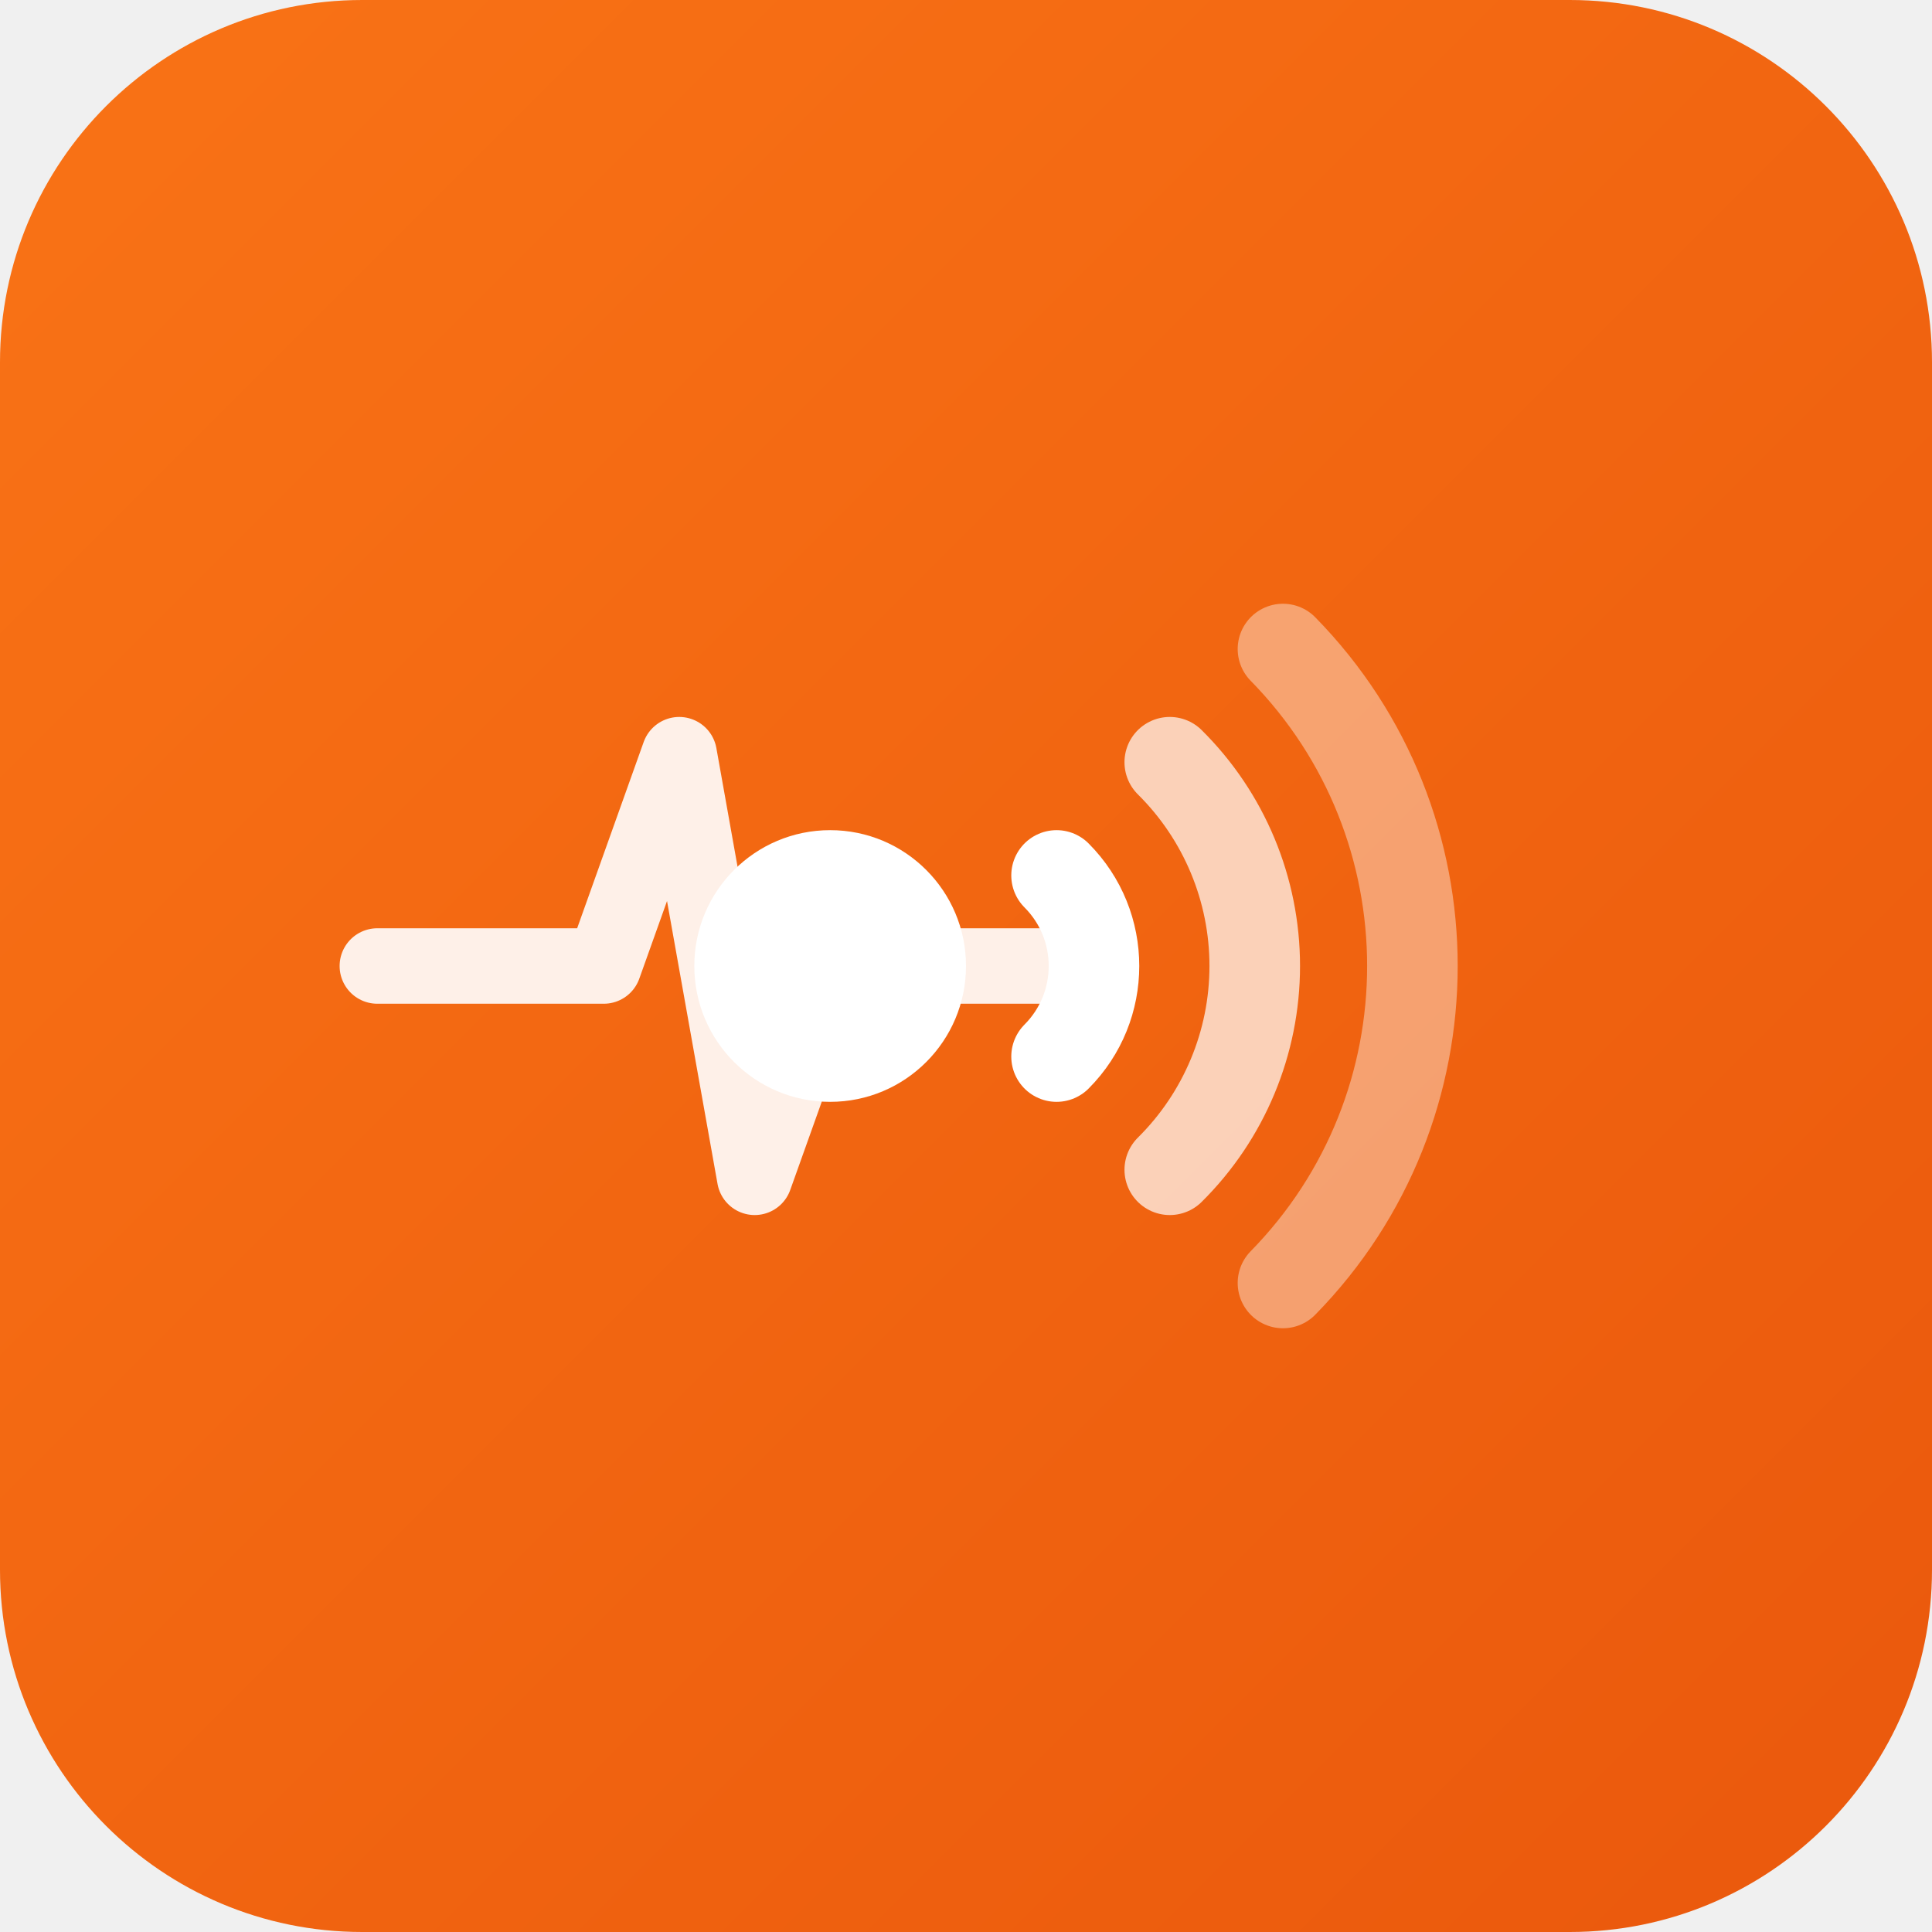
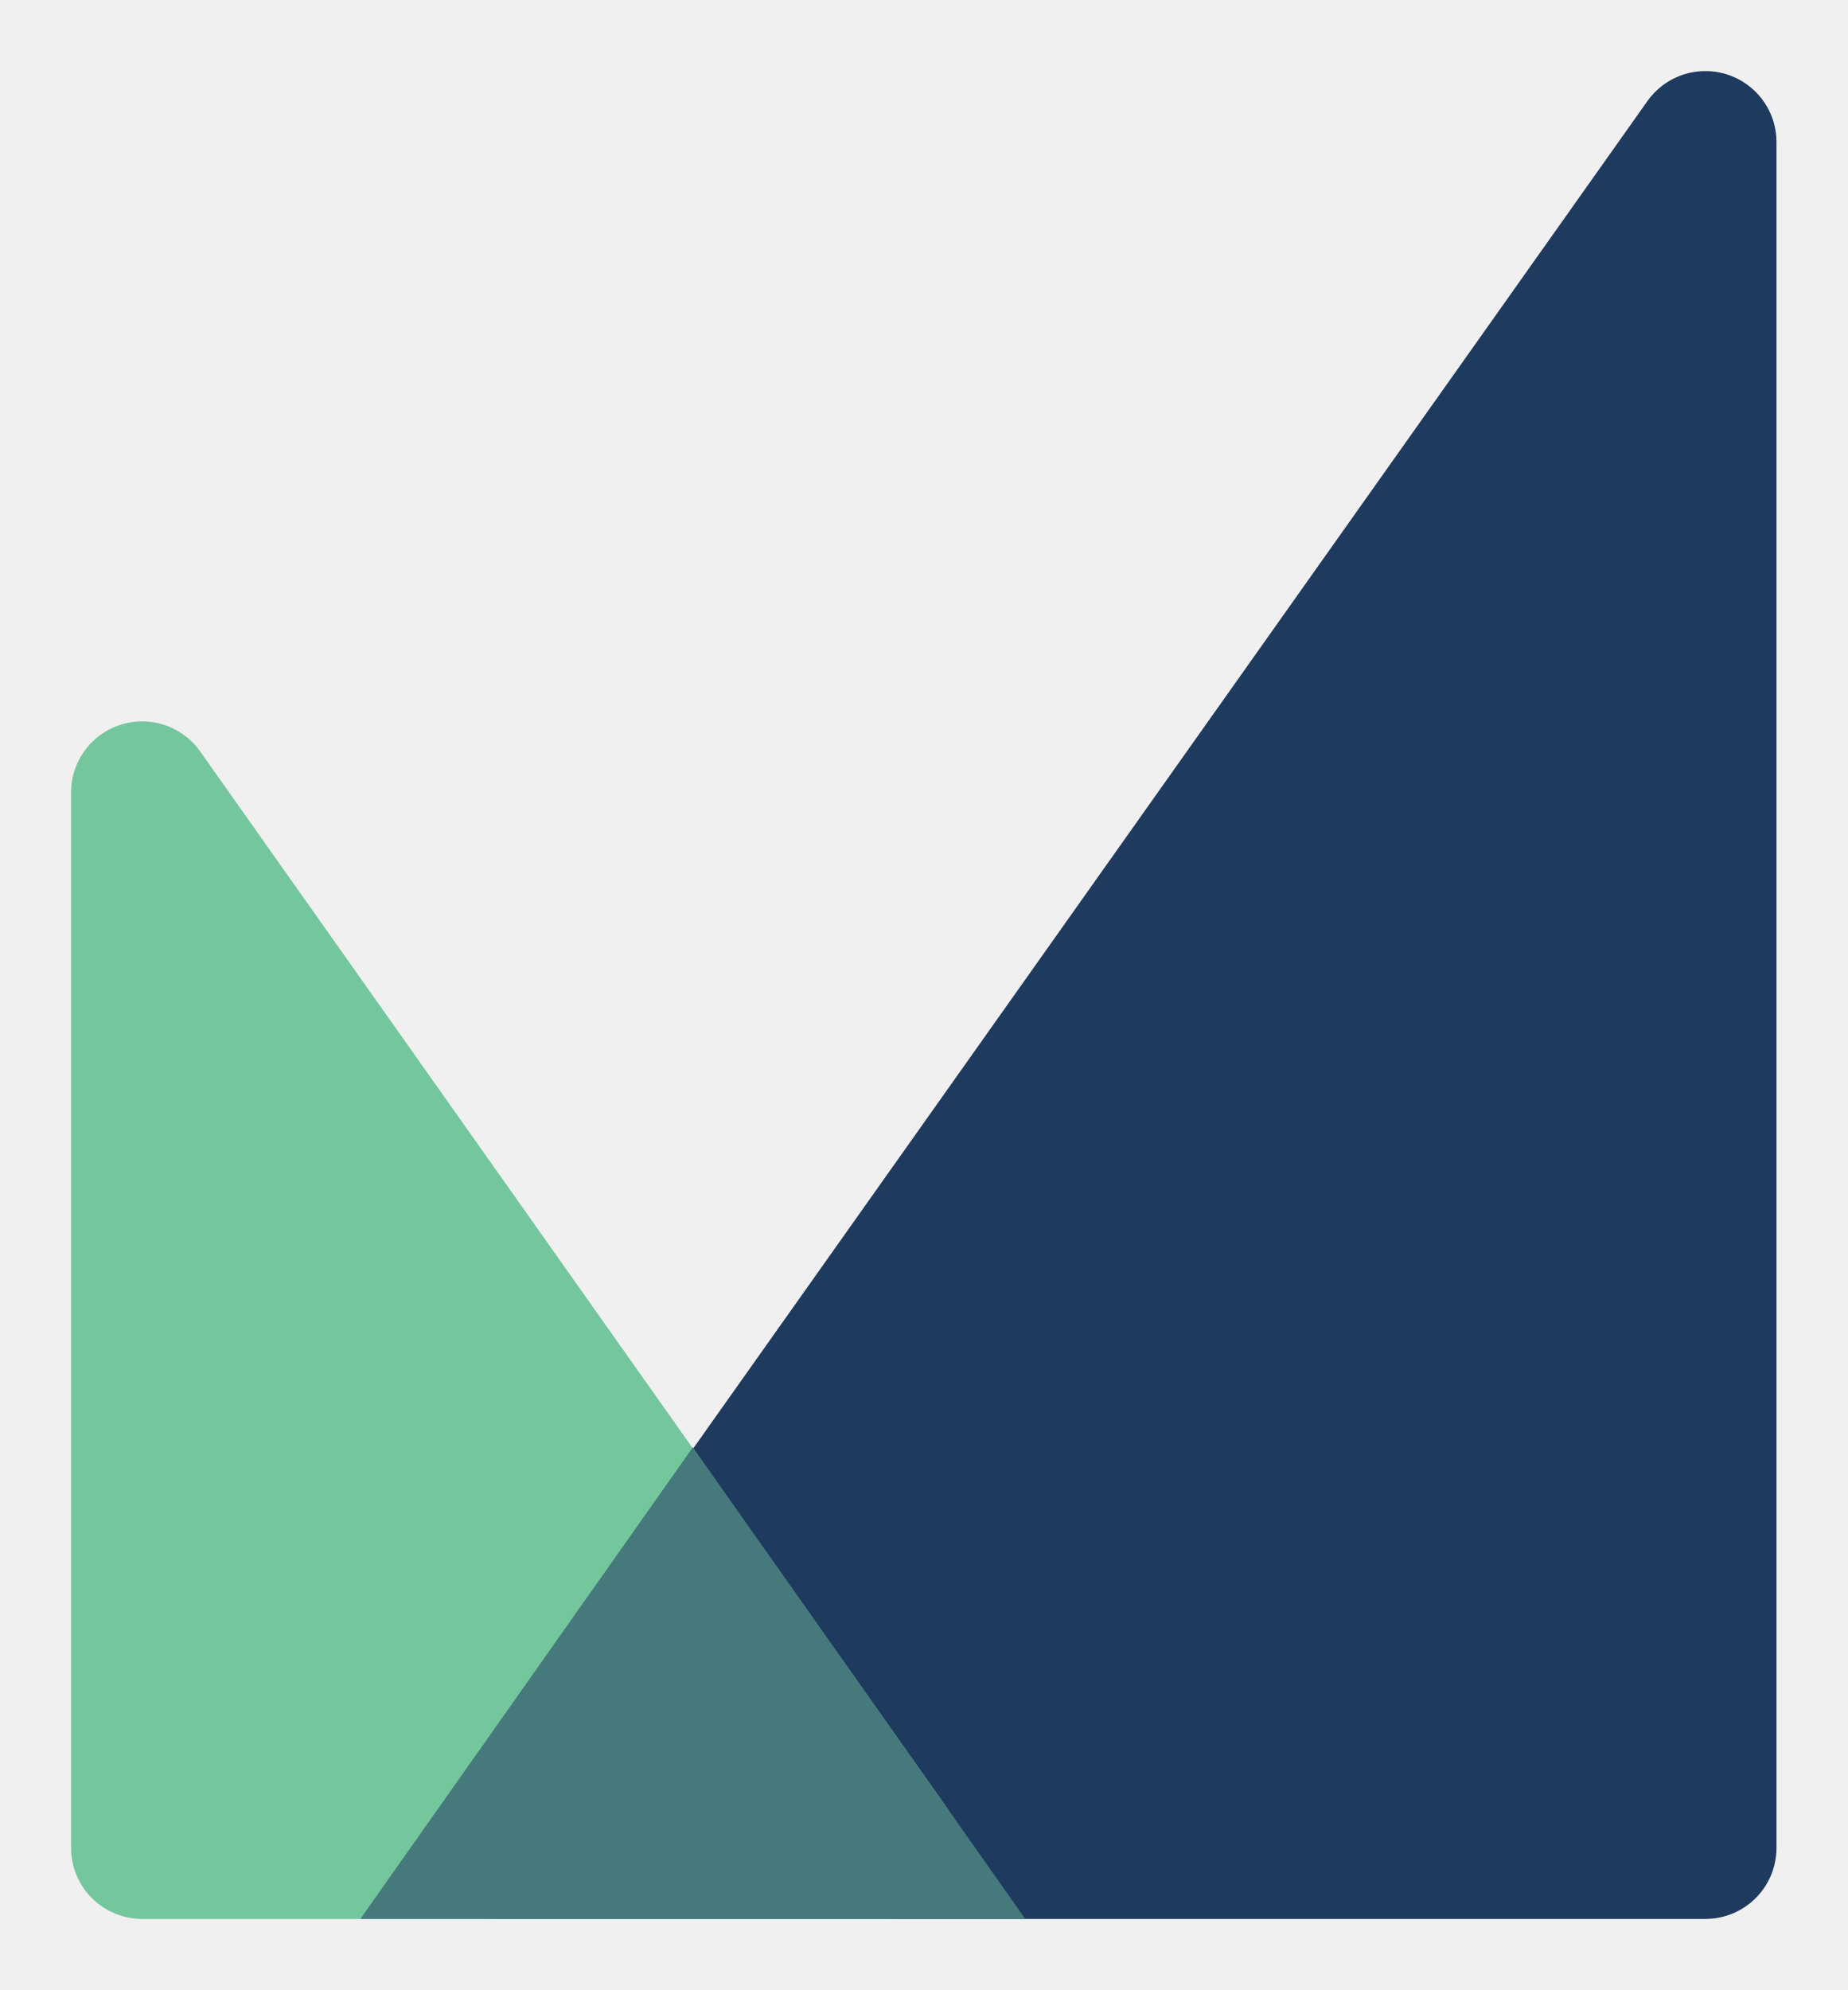
- <svg xmlns="http://www.w3.org/2000/svg" viewBox="0 0 512 512" width="512" height="512">
-   <defs>
-     <linearGradient id="bg" x1="0%" y1="0%" x2="100%" y2="100%">
-       <stop offset="0%" style="stop-color:#f97316" />
-       <stop offset="100%" style="stop-color:#ea580c" />
-     </linearGradient>
-   </defs>
-   <rect width="512" height="512" rx="96" fill="url(#bg)" />
-   <g fill="none" stroke="#fff" stroke-width="24" stroke-linecap="round">
-     <path d="M 340 172 A 120 120 0 0 1 340 340" opacity="0.4" />
-     <path d="M 310 202 A 76 76 0 0 1 310 310" opacity="0.7" />
-     <path d="M 280 232 A 34 34 0 0 1 280 280" />
-   </g>
-   <circle cx="220" cy="256" r="36" fill="#fff" />
-   <path d="M 100 256 L 160 256 L 180 200 L 200 312 L 220 256 L 280 256" fill="none" stroke="#fff" stroke-width="20" stroke-linecap="round" stroke-linejoin="round" opacity="0.9" />
+ <svg xmlns="http://www.w3.org/2000/svg" viewBox="8 0 52 56">
+   <path d="M22 52 L56 4 L56 52 Z" fill="#1E3A5F" stroke="#1E3A5F" stroke-width="4" stroke-linejoin="round" />
+   <path d="M12 22.3 L33 52 L12 52 Z" fill="#74C69D" stroke="#74C69D" stroke-width="4" stroke-linejoin="round" />
+   <path d="M22 52 L27.5 44.2 L33 52 Z" fill="#45797B" stroke="#45797B" stroke-width="4" stroke-linejoin="miter" />
</svg>
